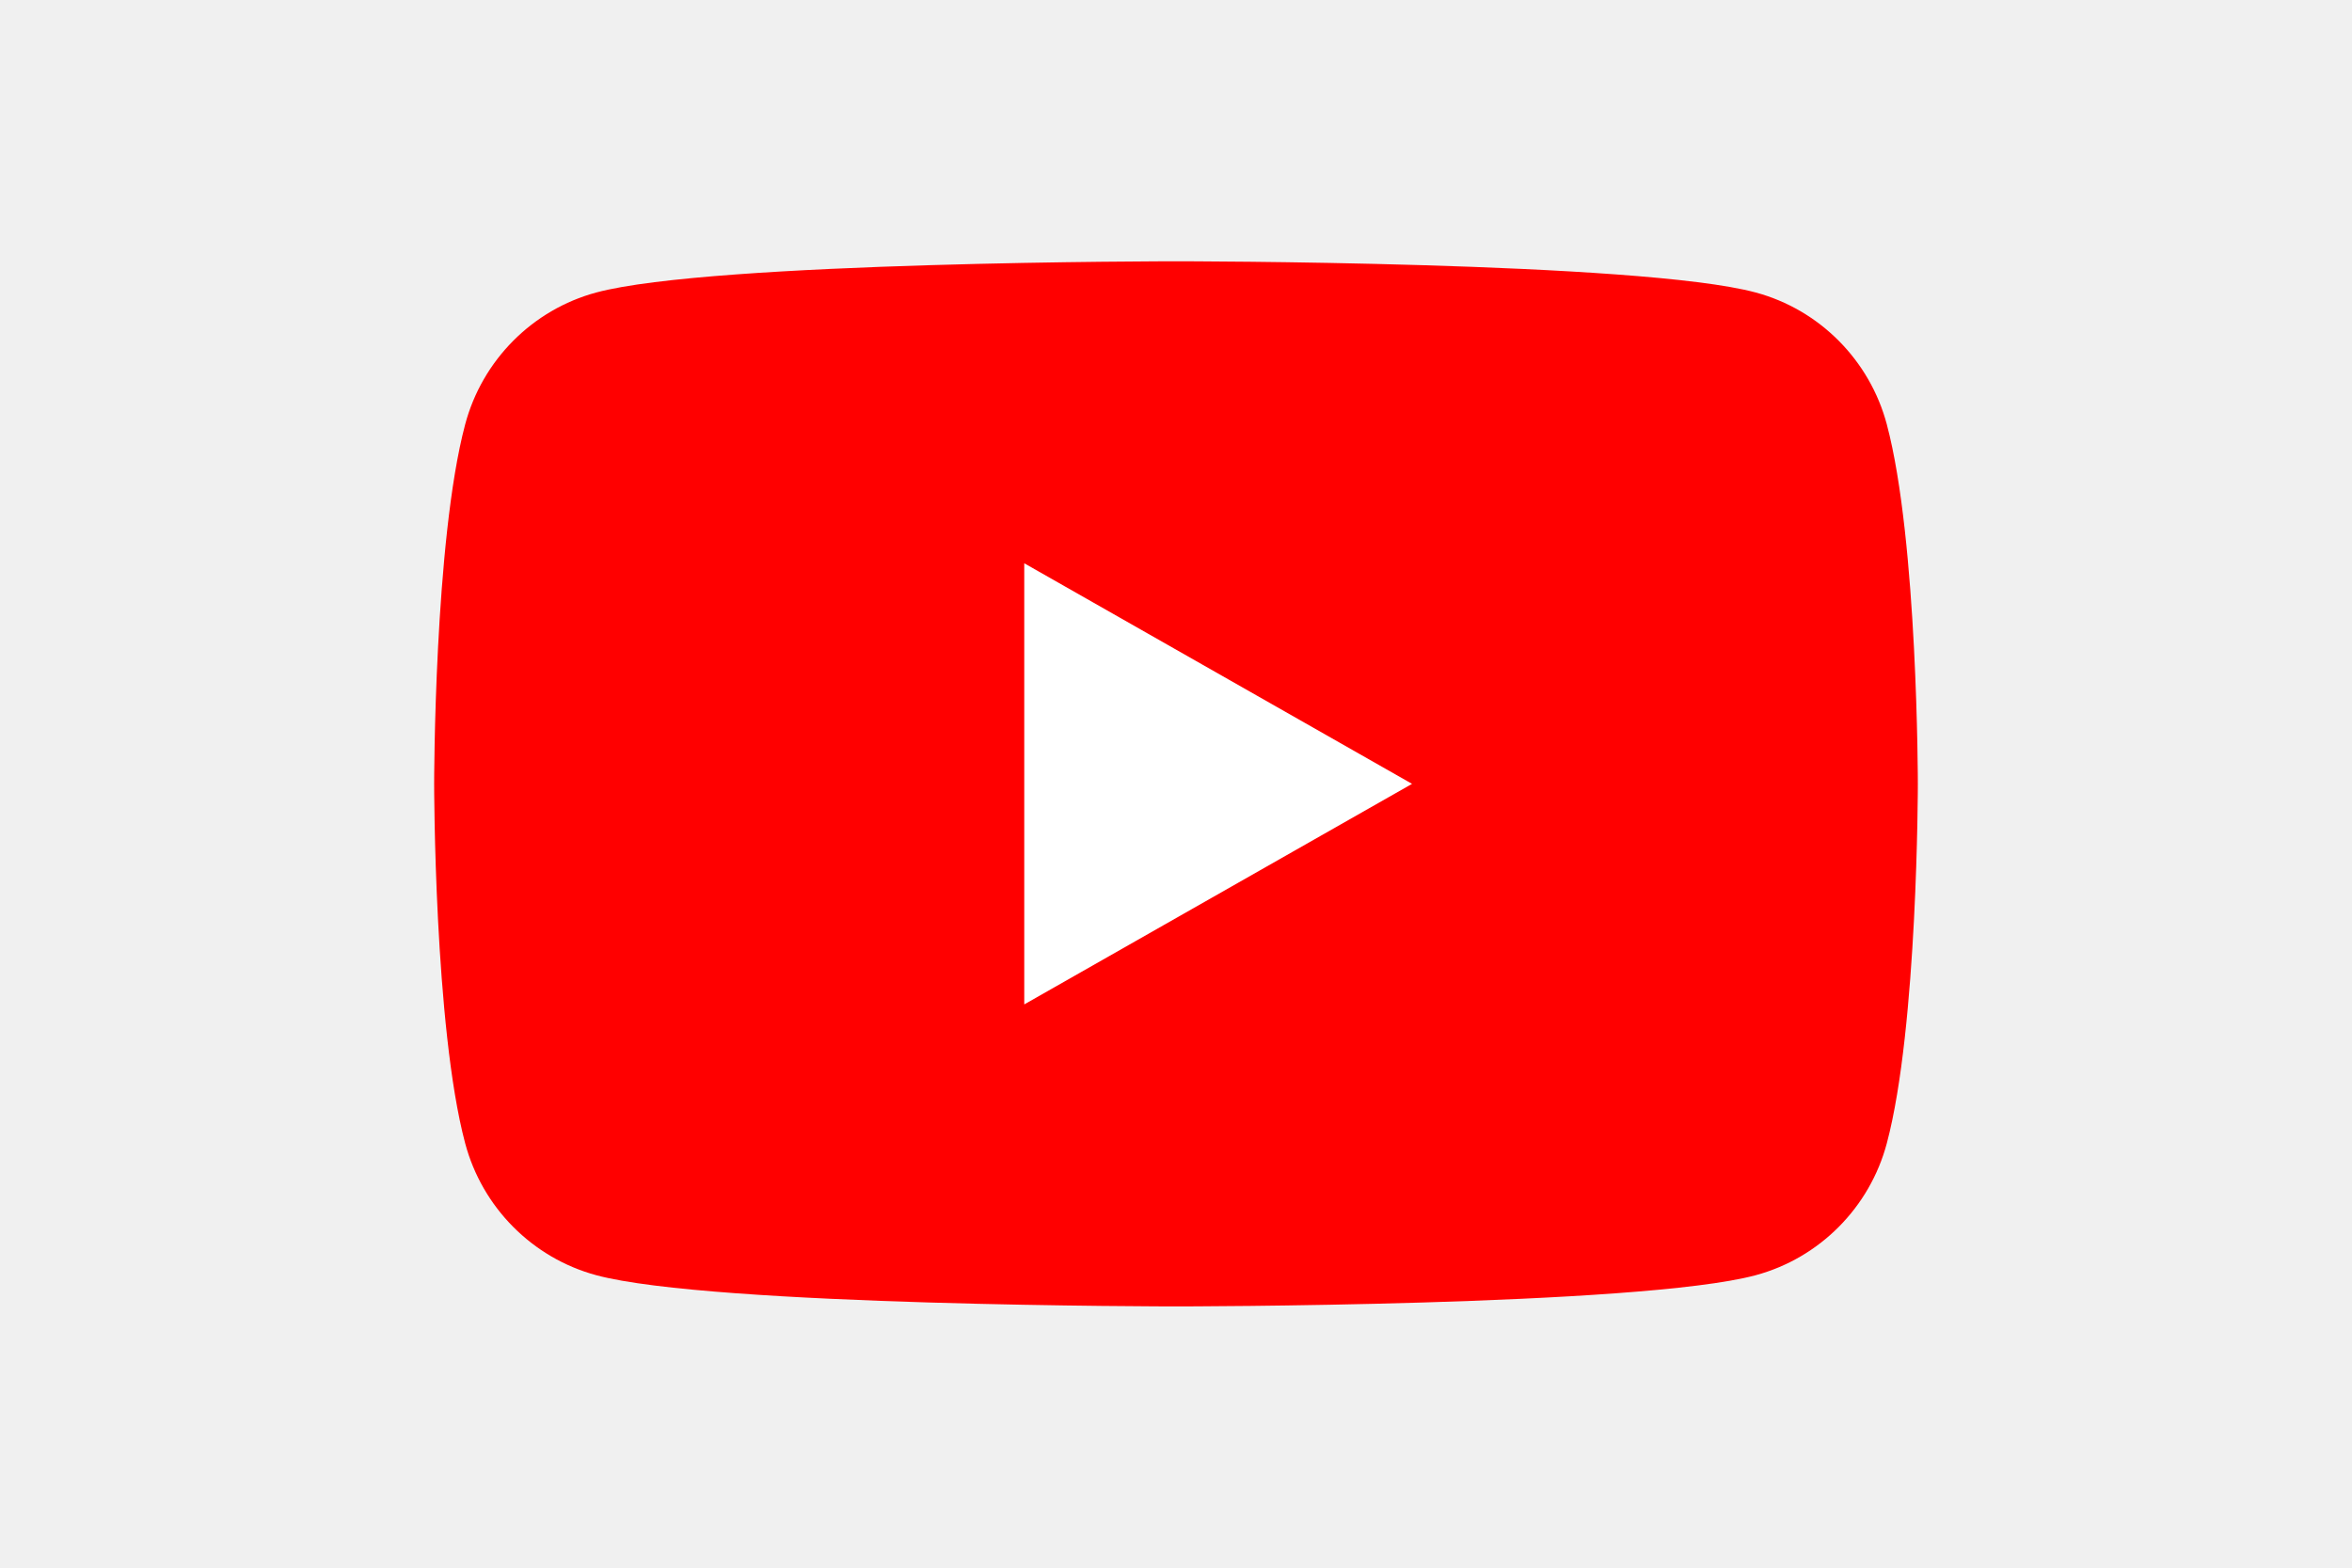
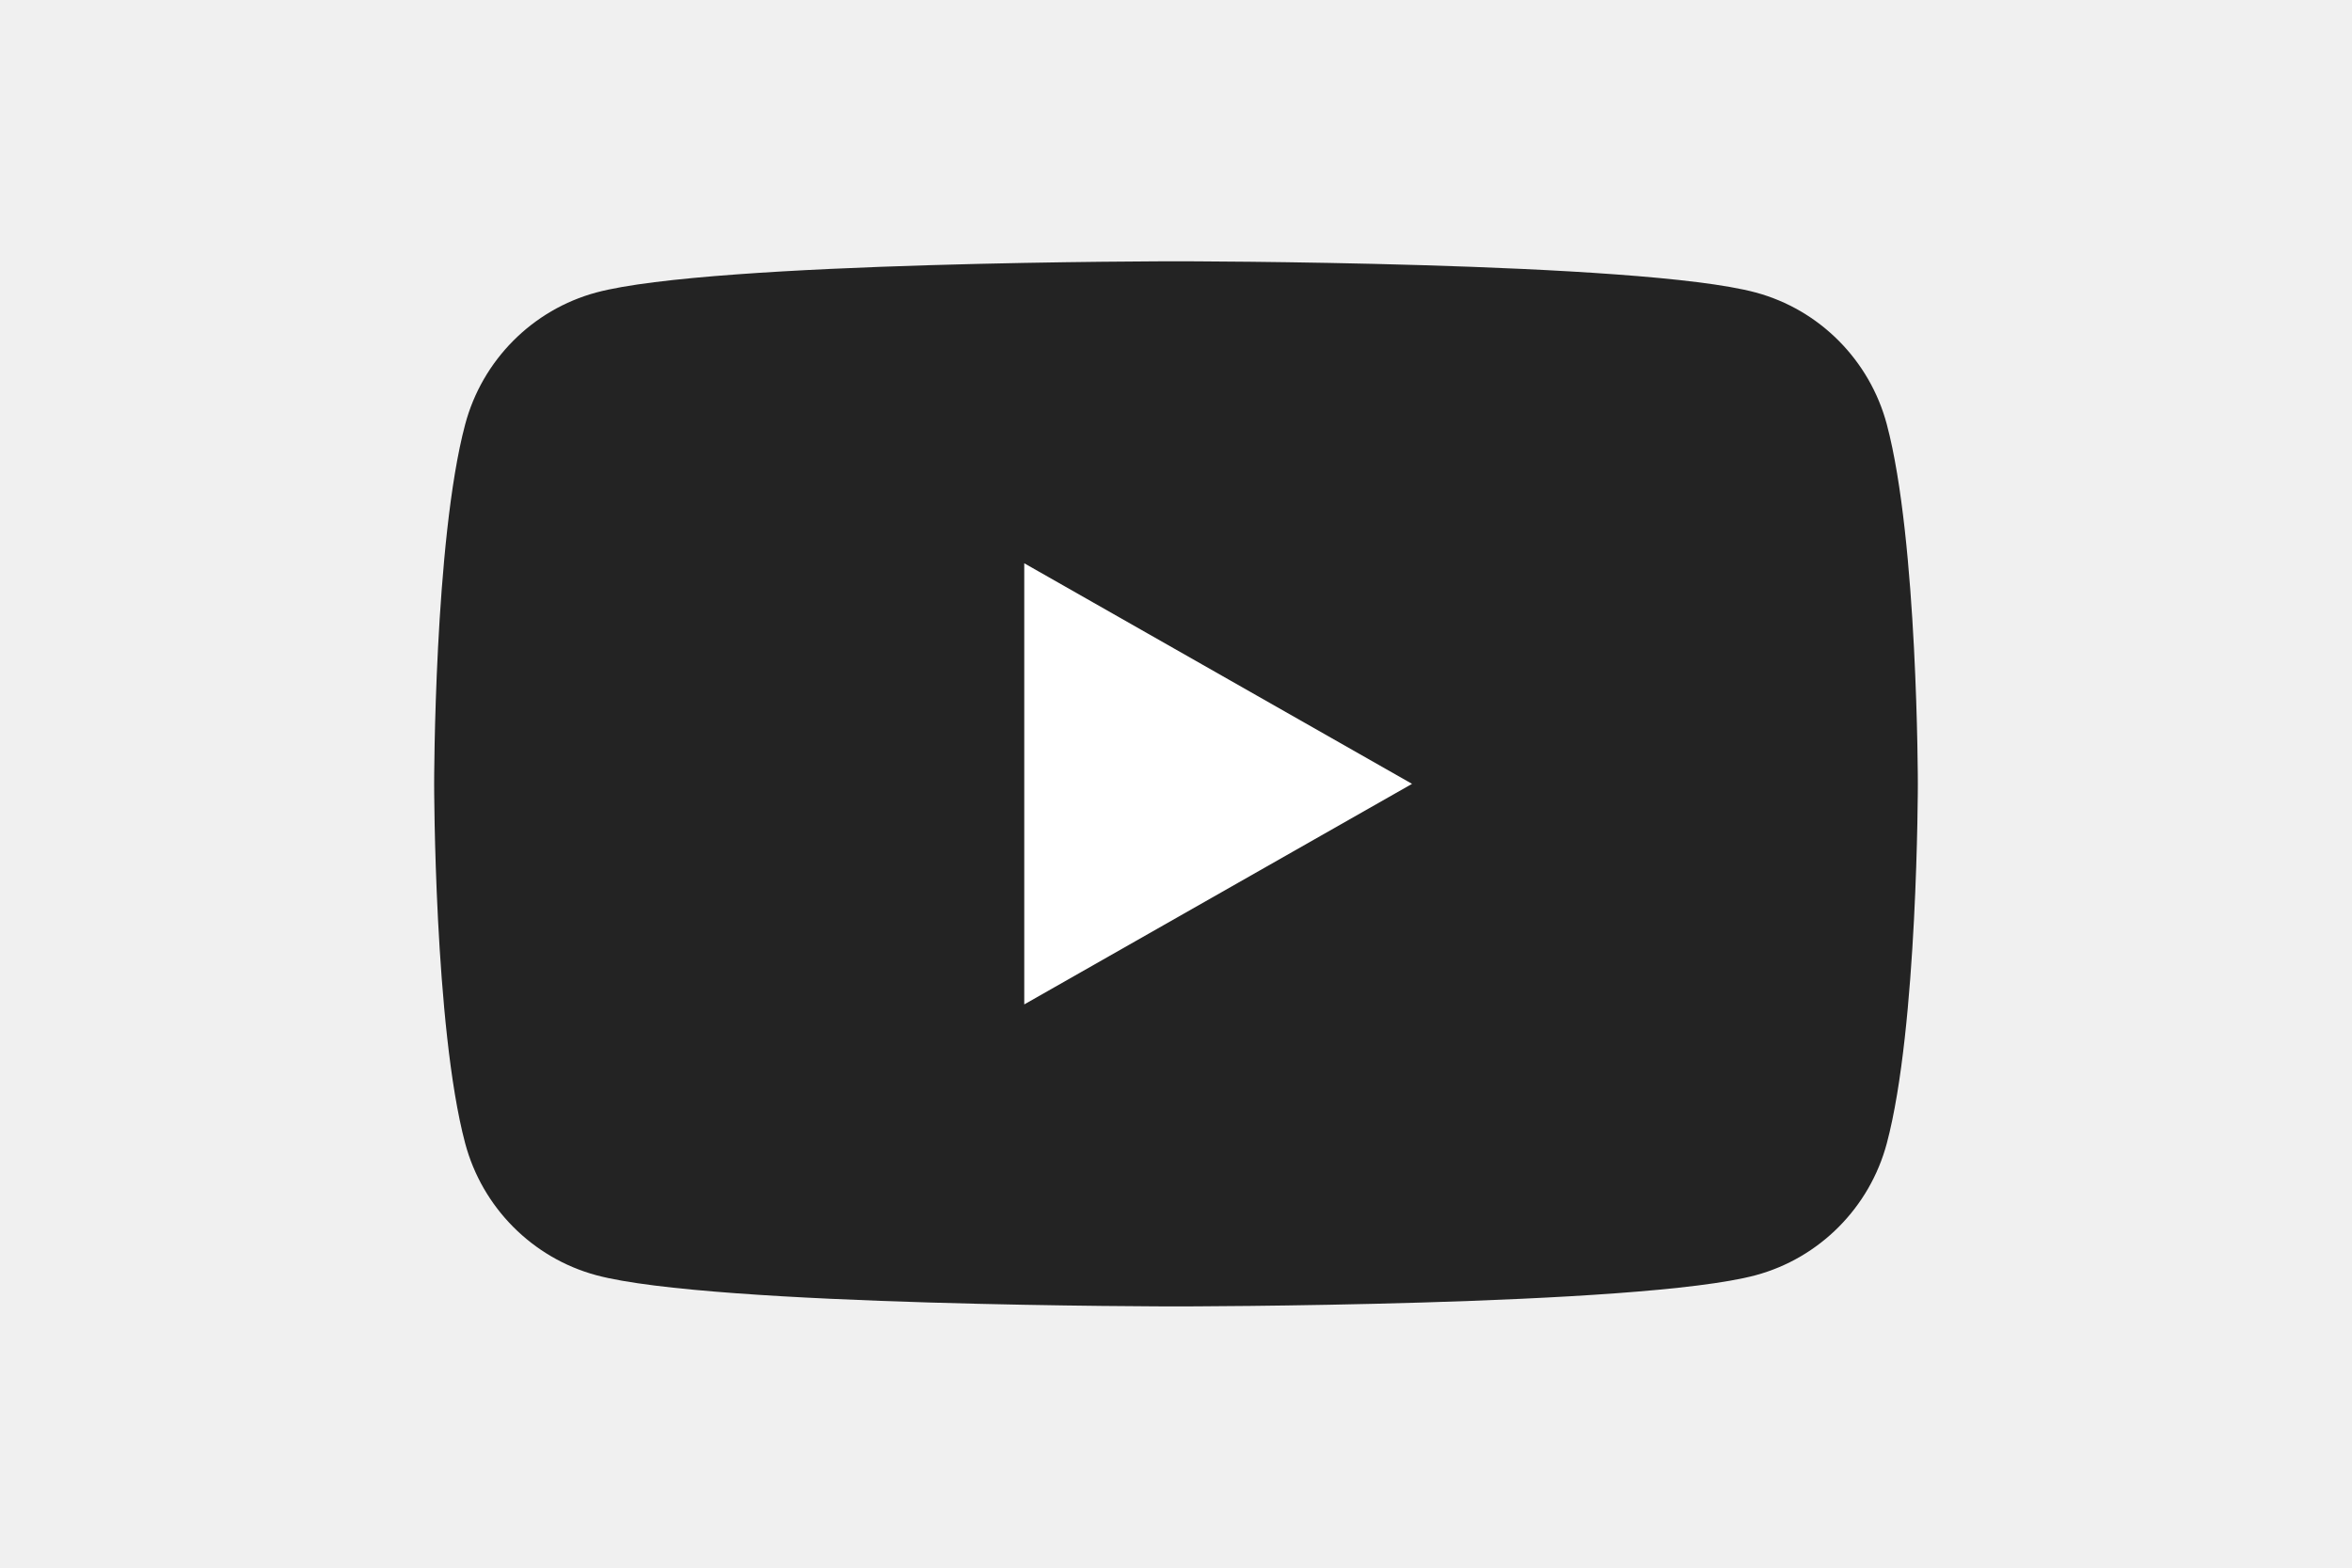
<svg xmlns="http://www.w3.org/2000/svg" height="800" width="1200" viewBox="-35.2 -41.333 305.067 248">
-   <path d="M229.763 25.817c-2.699-10.162-10.65-18.165-20.748-20.881C190.716 0 117.333 0 117.333 0S43.951 0 25.651 4.936C15.553 7.652 7.6 15.655 4.903 25.817 0 44.236 0 82.667 0 82.667s0 38.429 4.903 56.85C7.6 149.68 15.553 157.681 25.65 160.4c18.3 4.934 91.682 4.934 91.682 4.934s73.383 0 91.682-4.934c10.098-2.718 18.049-10.72 20.748-20.882 4.904-18.421 4.904-56.85 4.904-56.85s0-38.431-4.904-56.85" fill="red" />
+   <path d="M229.763 25.817c-2.699-10.162-10.65-18.165-20.748-20.881C190.716 0 117.333 0 117.333 0S43.951 0 25.651 4.936C15.553 7.652 7.6 15.655 4.903 25.817 0 44.236 0 82.667 0 82.667s0 38.429 4.903 56.85C7.6 149.68 15.553 157.681 25.65 160.4c18.3 4.934 91.682 4.934 91.682 4.934s73.383 0 91.682-4.934c10.098-2.718 18.049-10.72 20.748-20.882 4.904-18.421 4.904-56.85 4.904-56.85s0-38.431-4.904-56.85" fill="#232323" />
  <path d="M93.333 117.559l61.333-34.89-61.333-34.894z" fill="#fff" />
</svg>
